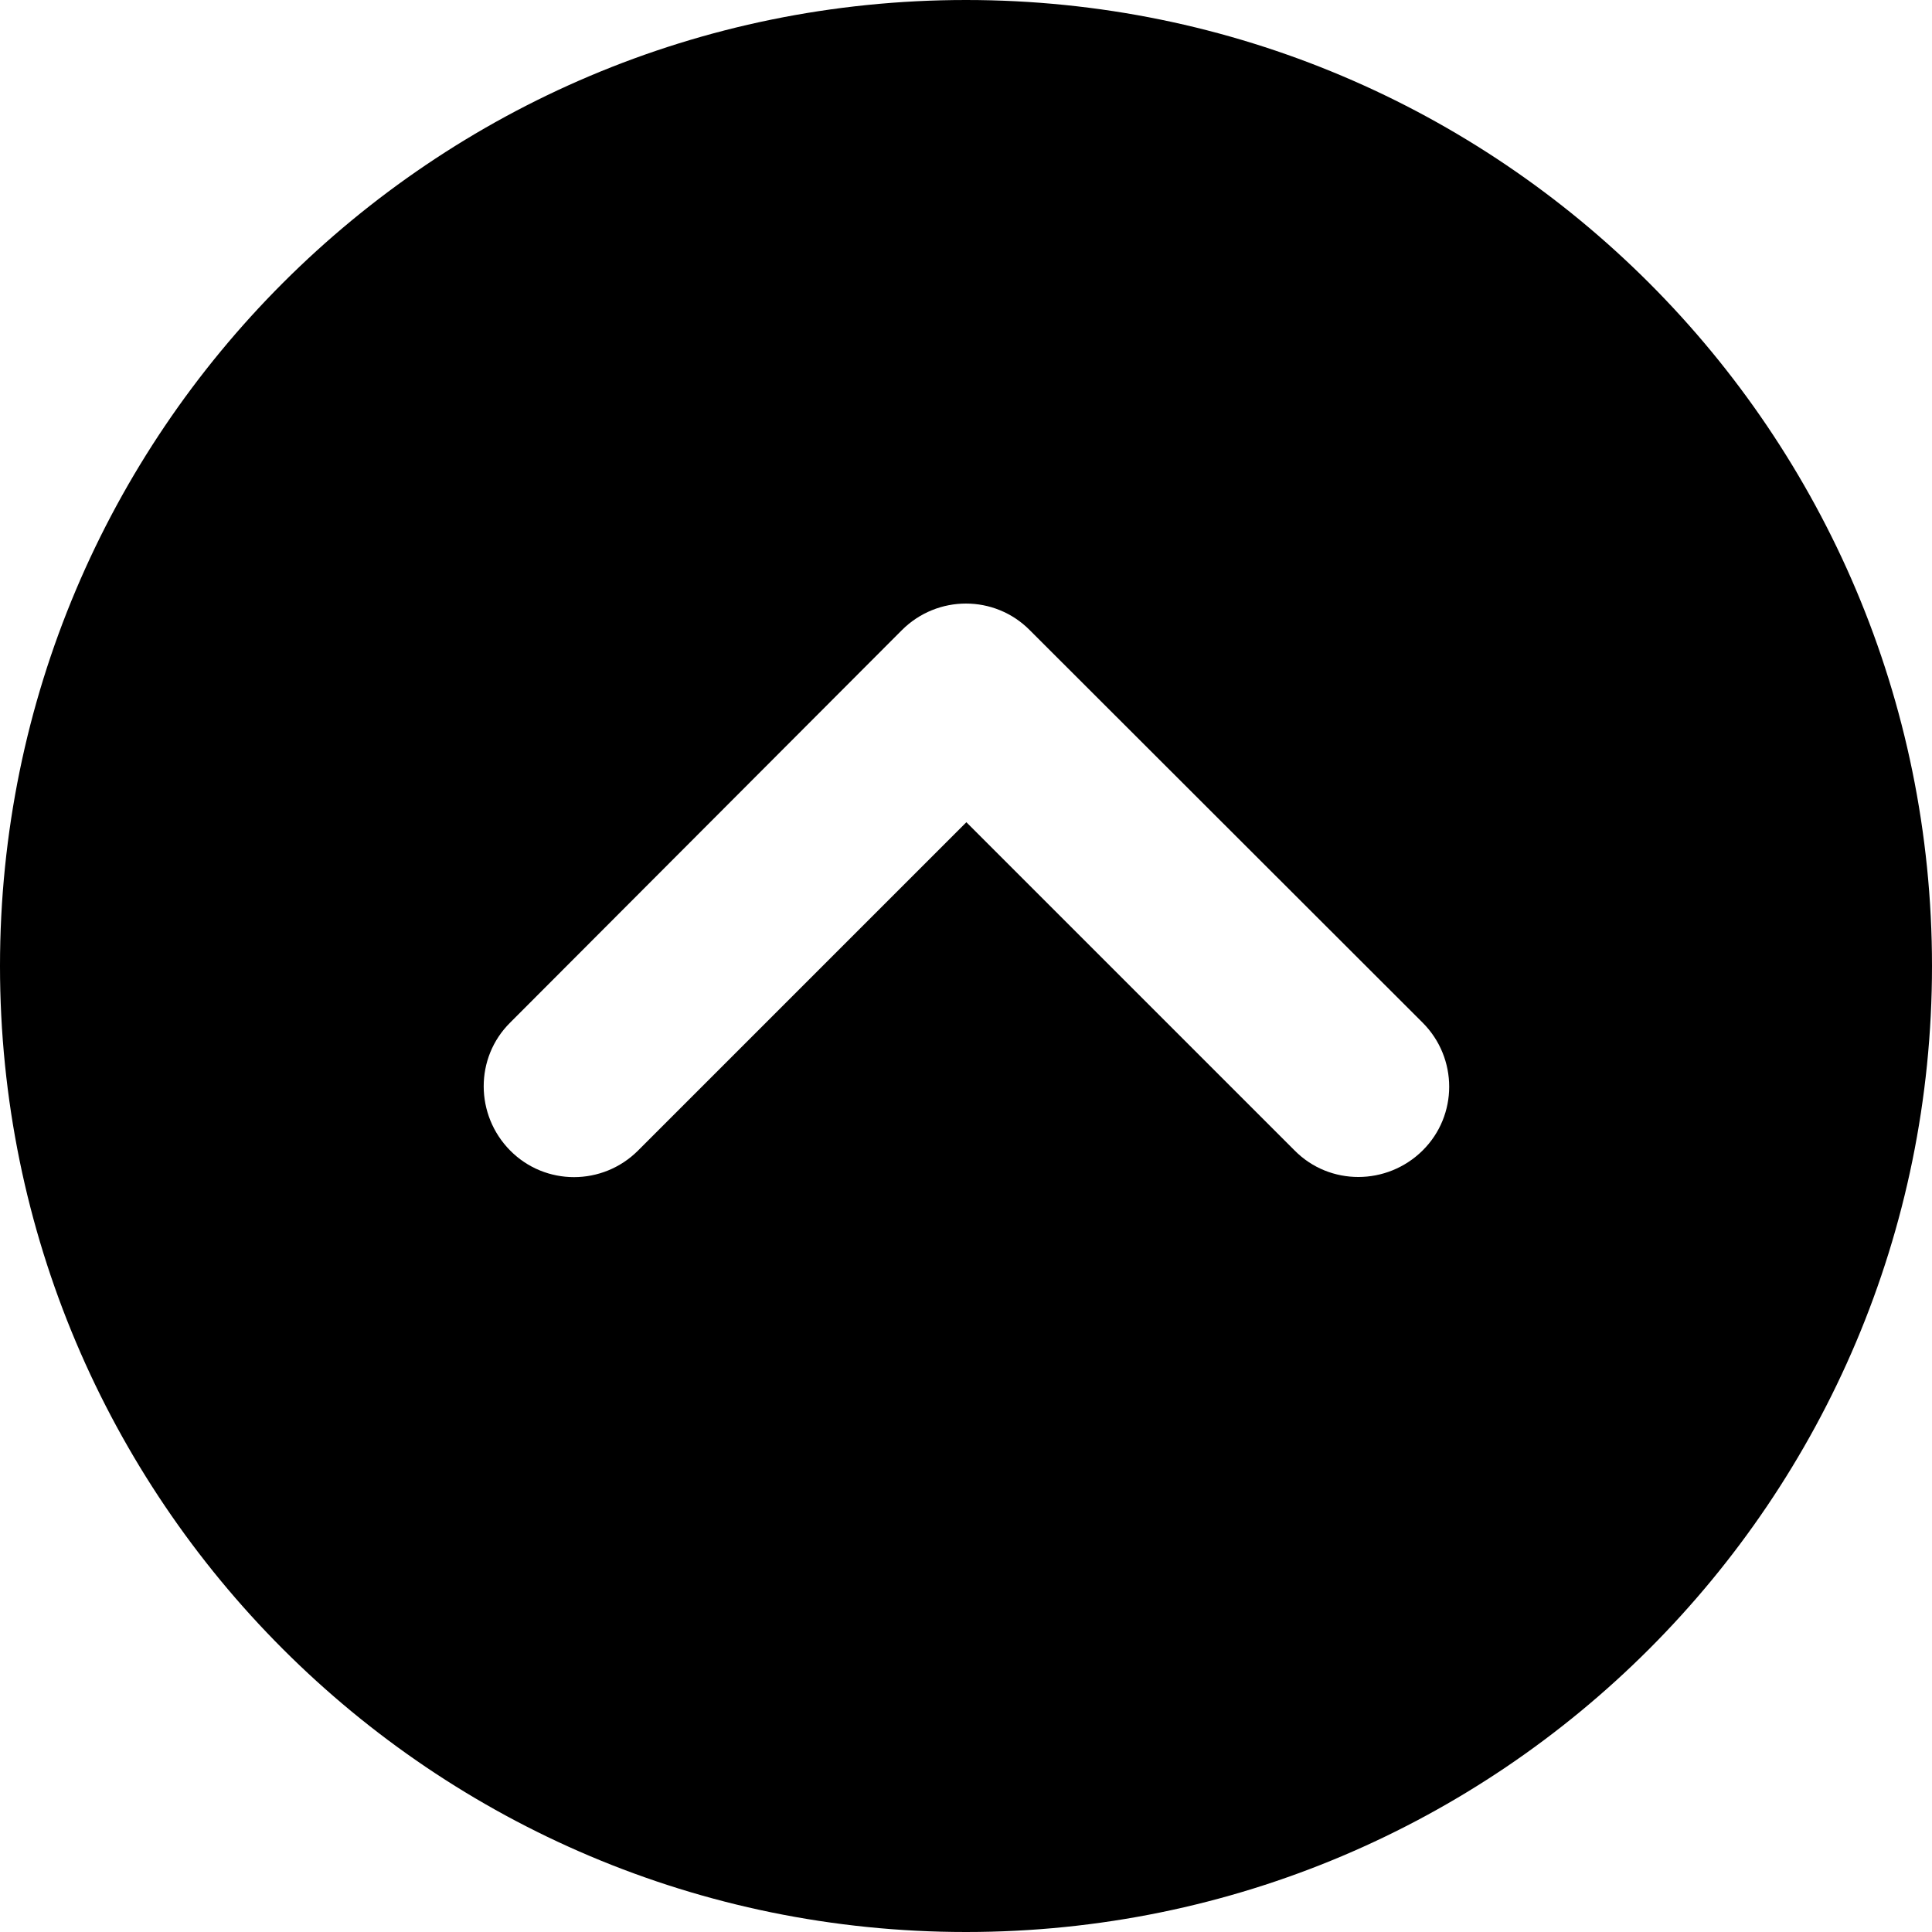
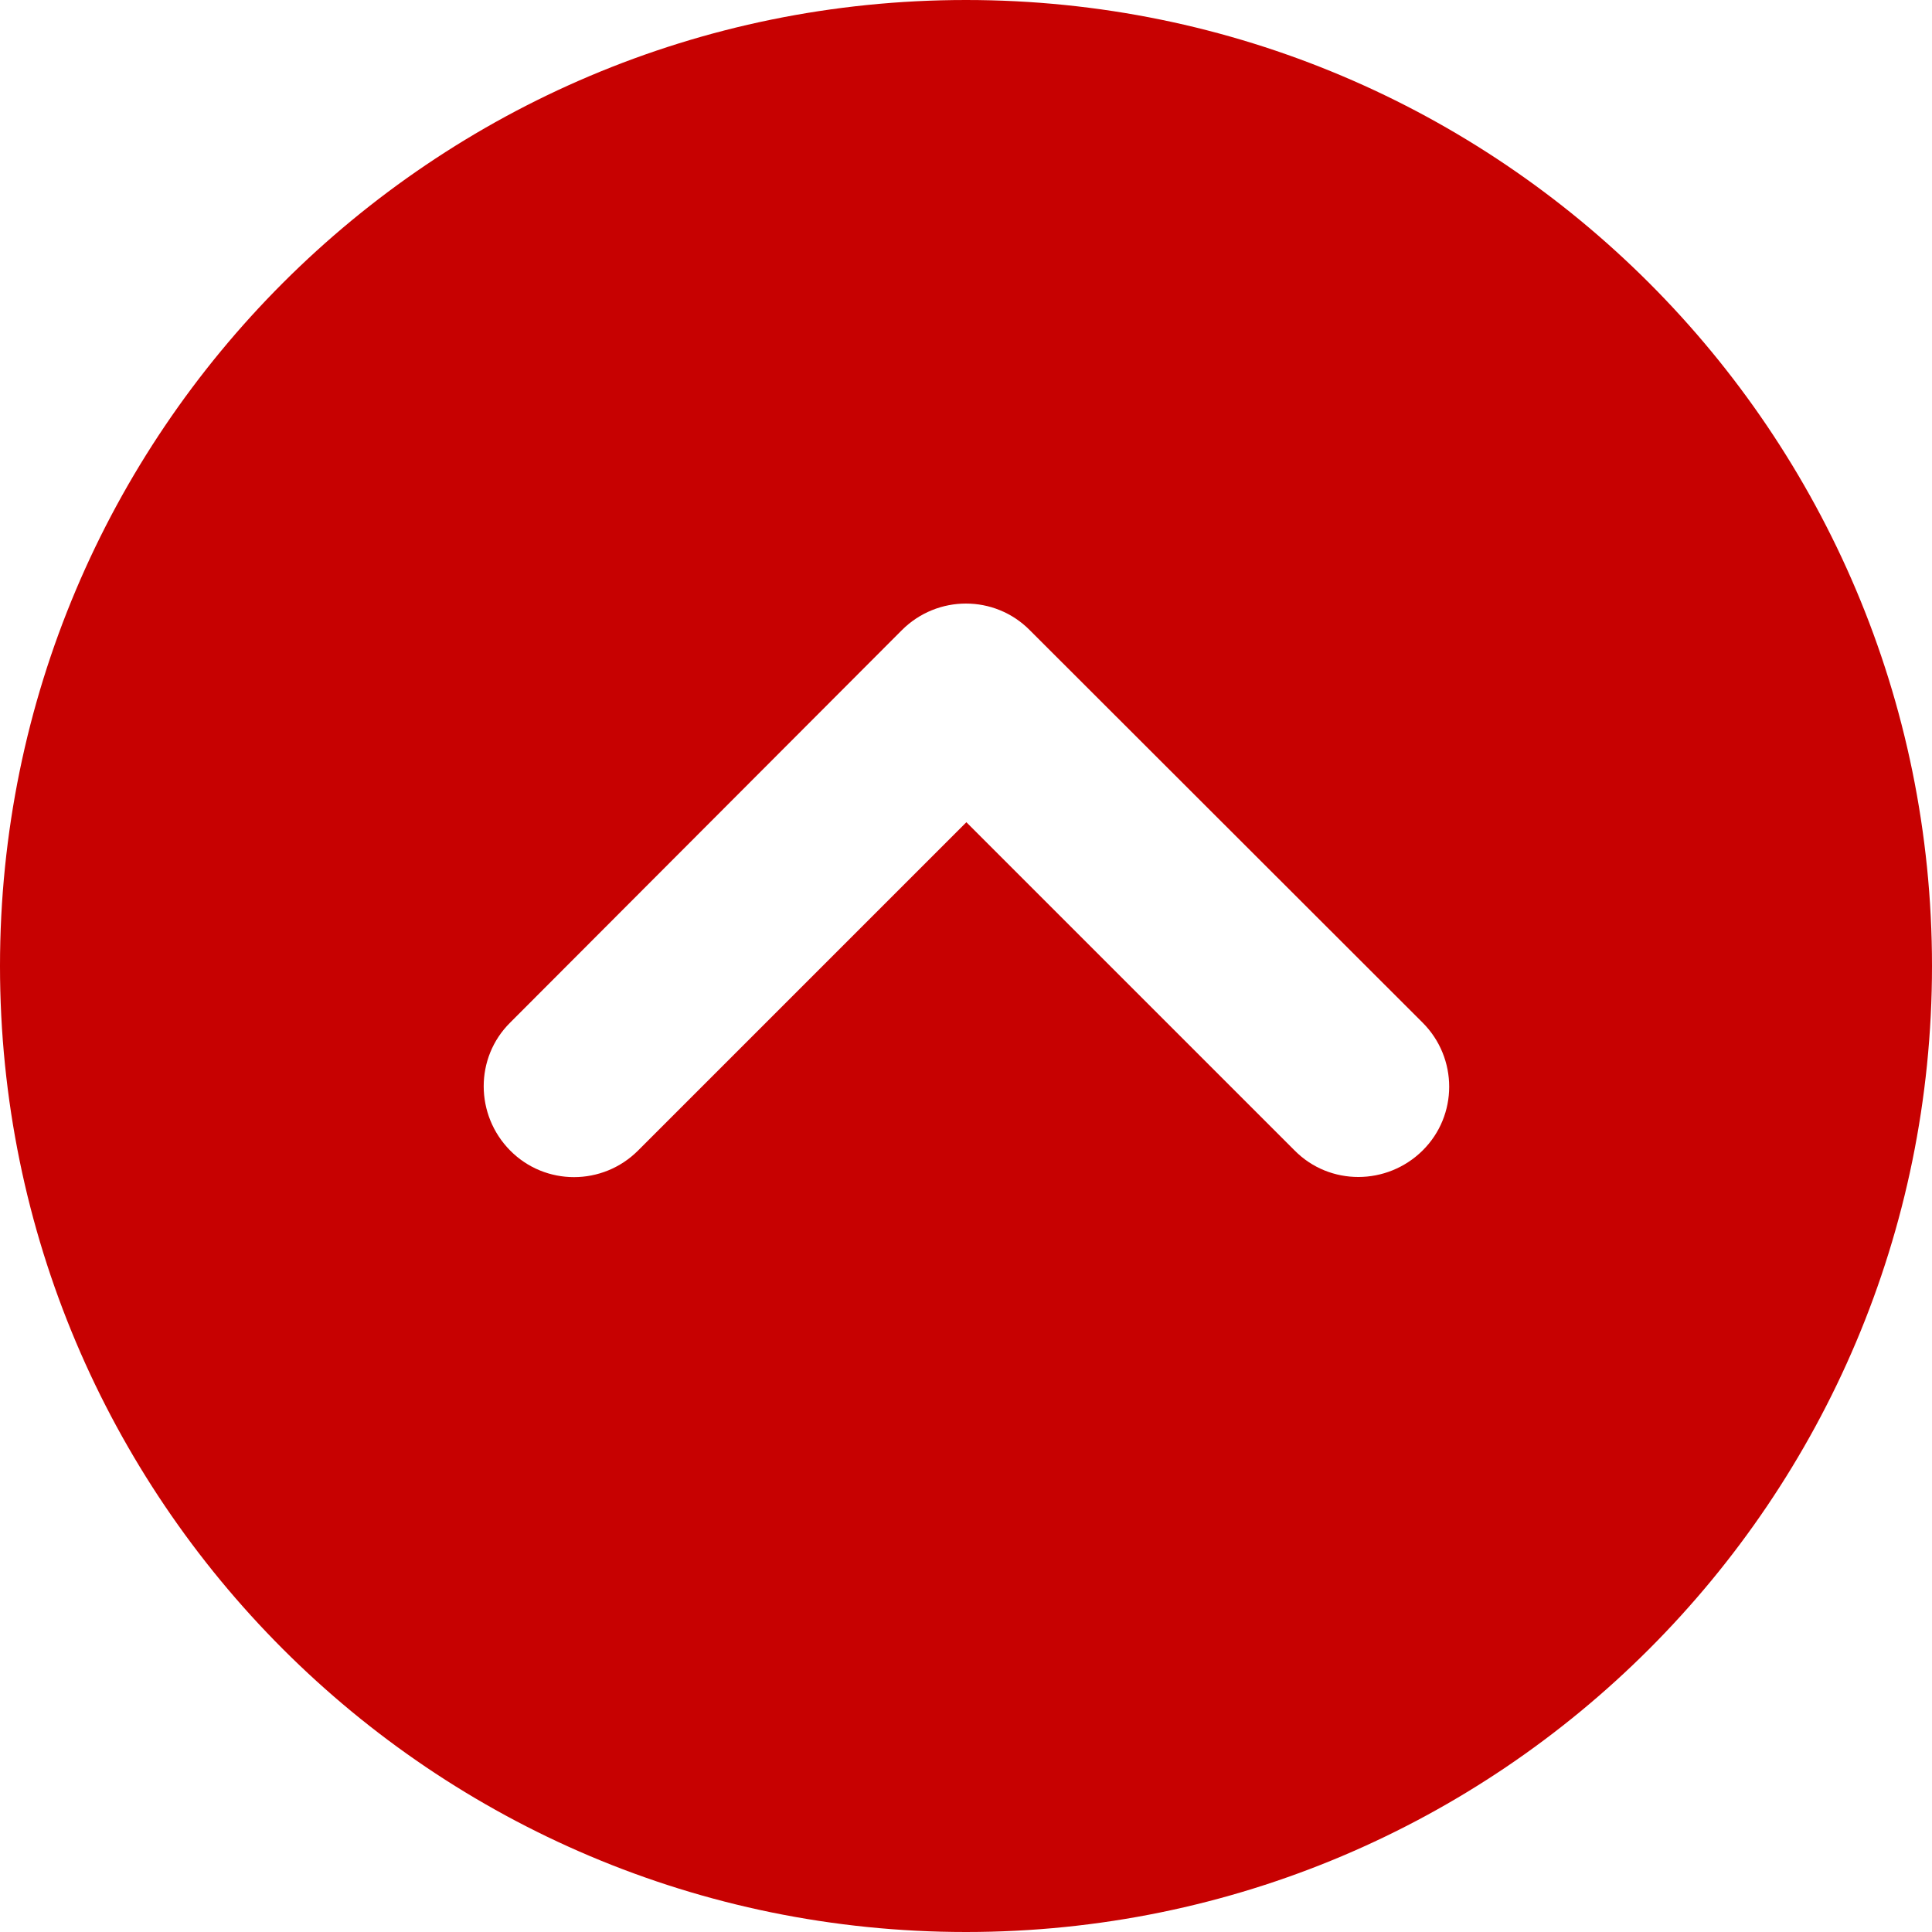
- <svg xmlns="http://www.w3.org/2000/svg" viewBox="0 0 512 512">
+ <svg xmlns="http://www.w3.org/2000/svg" viewBox="0 0 512 512" fill="#c70101">
  <path d="M256 512c141.4 0 256-114.6 256-256S397.4 0 256 0S0 114.6 0 256S114.6 512 256 512zM377 271c9.4 9.4 9.4 24.6 0 33.9s-24.6 9.4-33.9 0l-87-87-87 87c-9.4 9.4-24.6 9.4-33.9 0s-9.4-24.6 0-33.9L239 167c9.4-9.4 24.6-9.4 33.9 0L377 271z" />
</svg>
